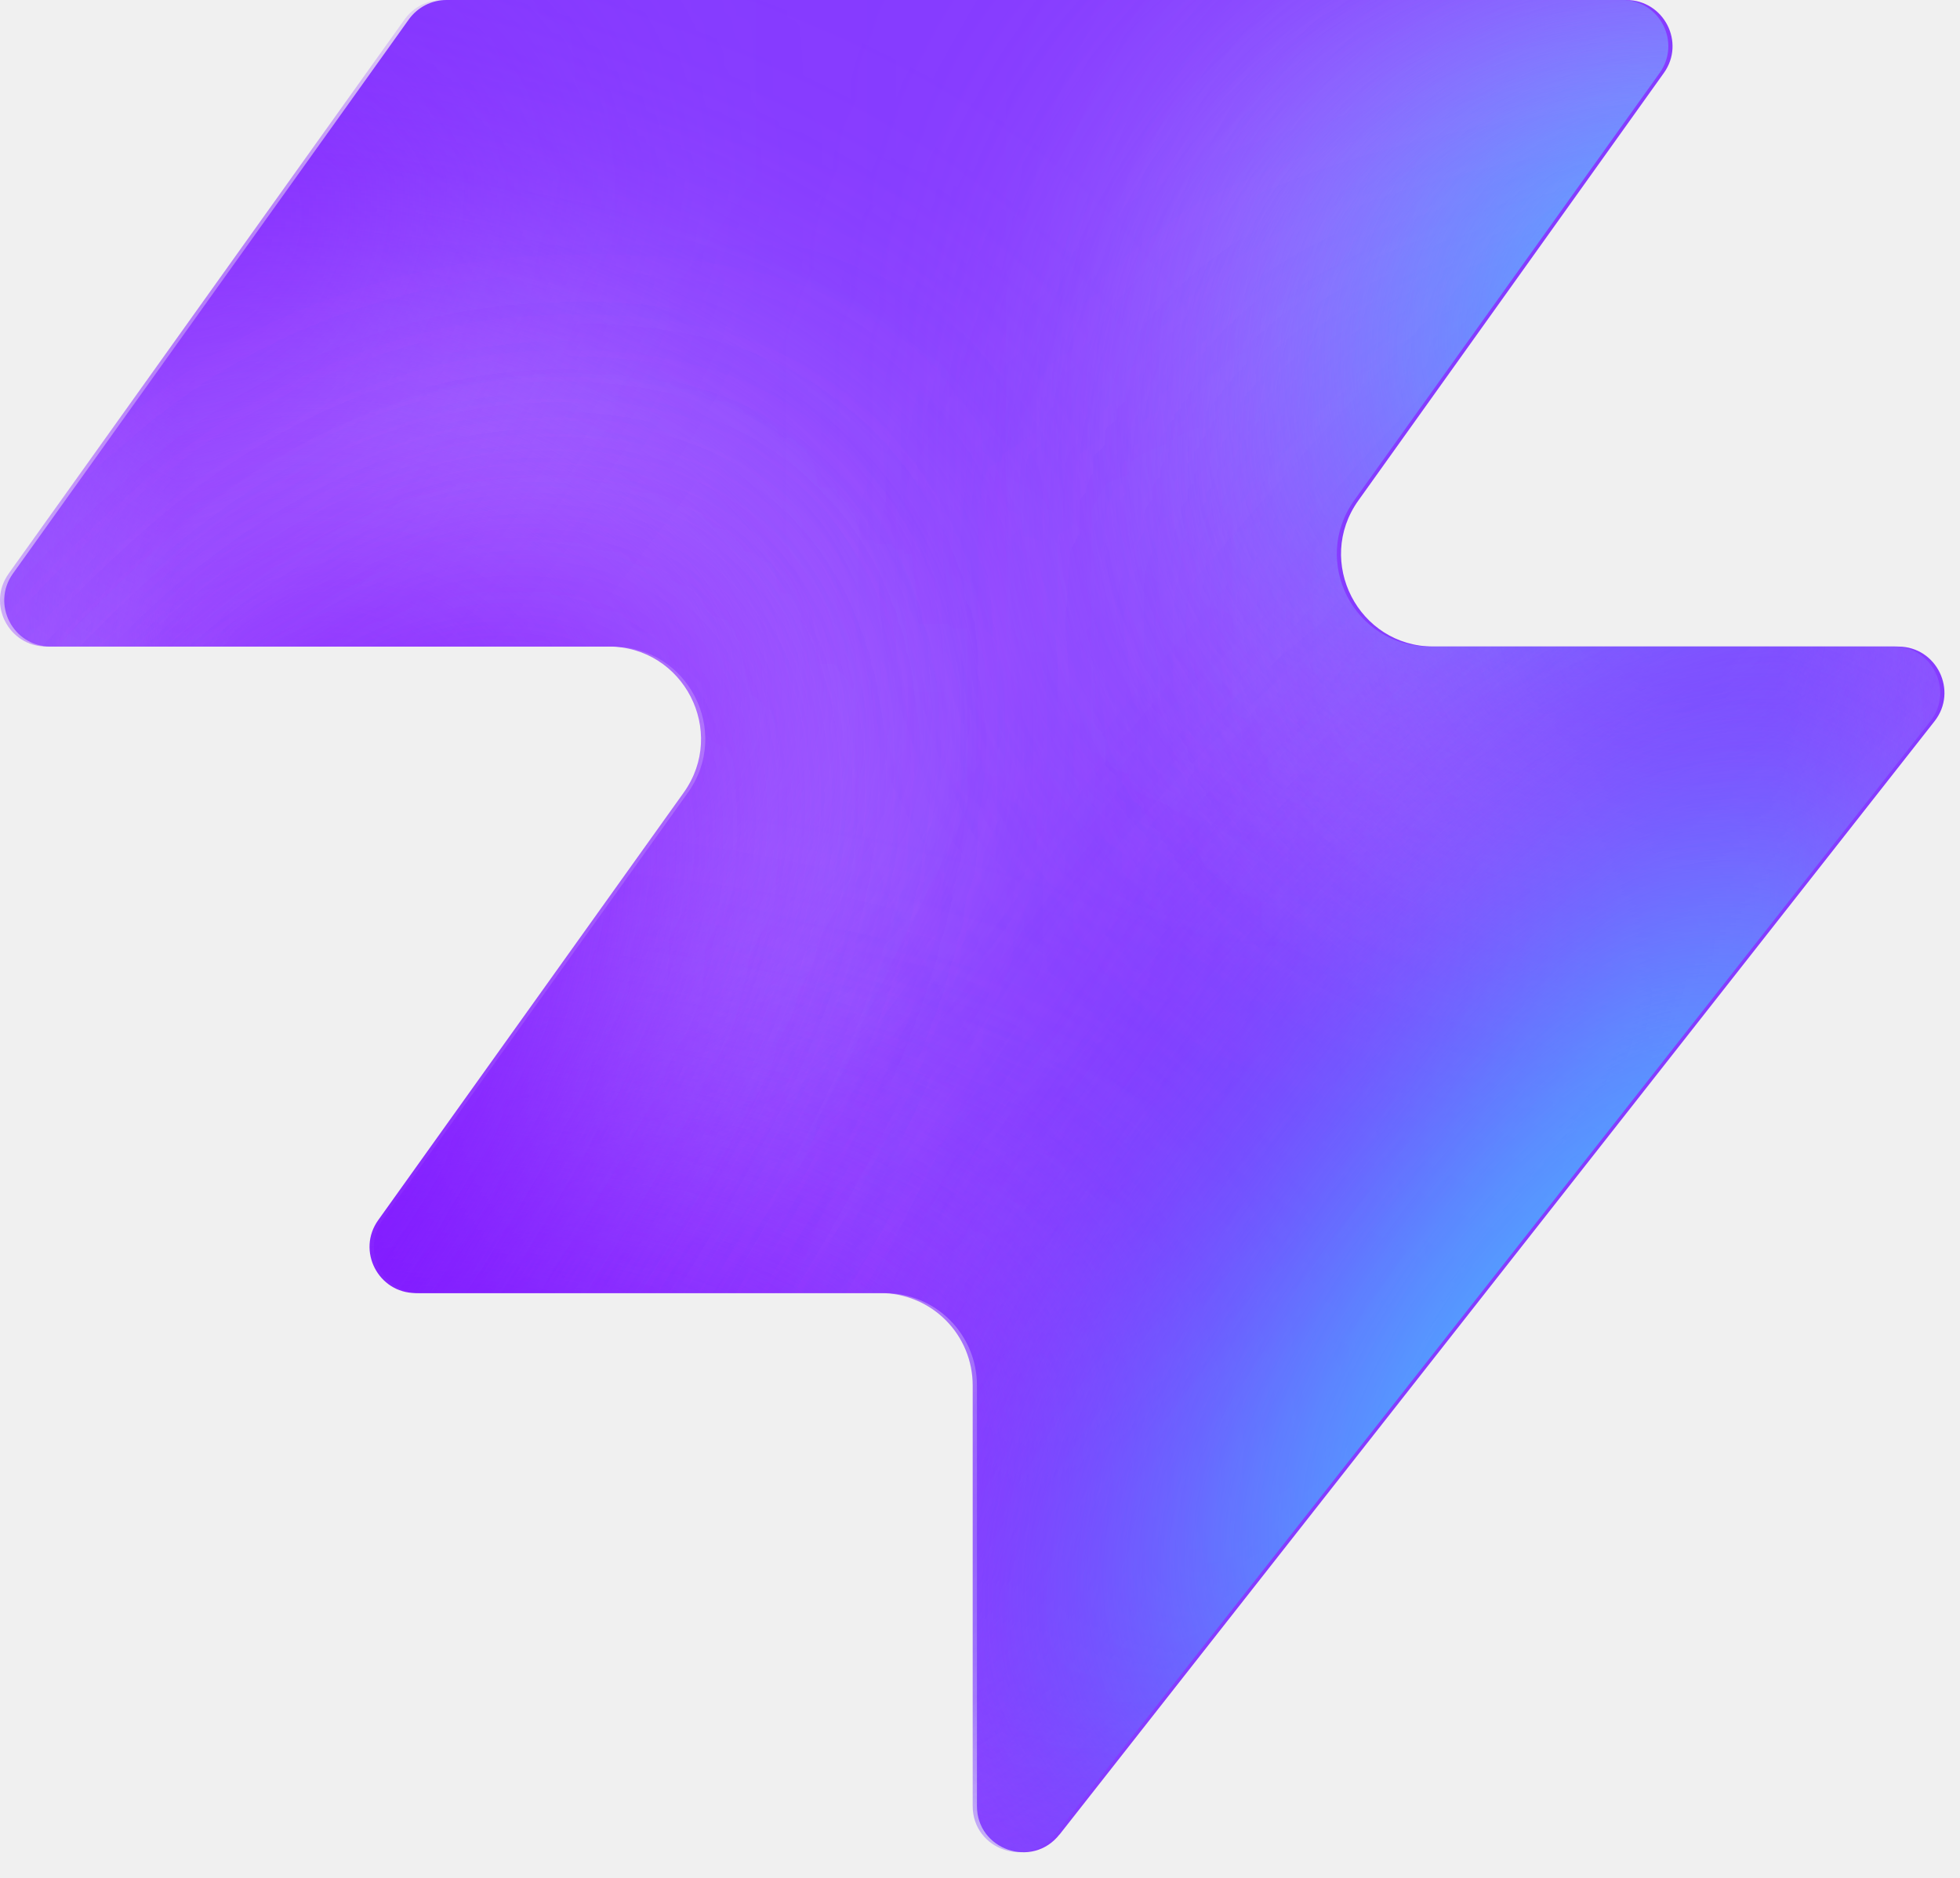
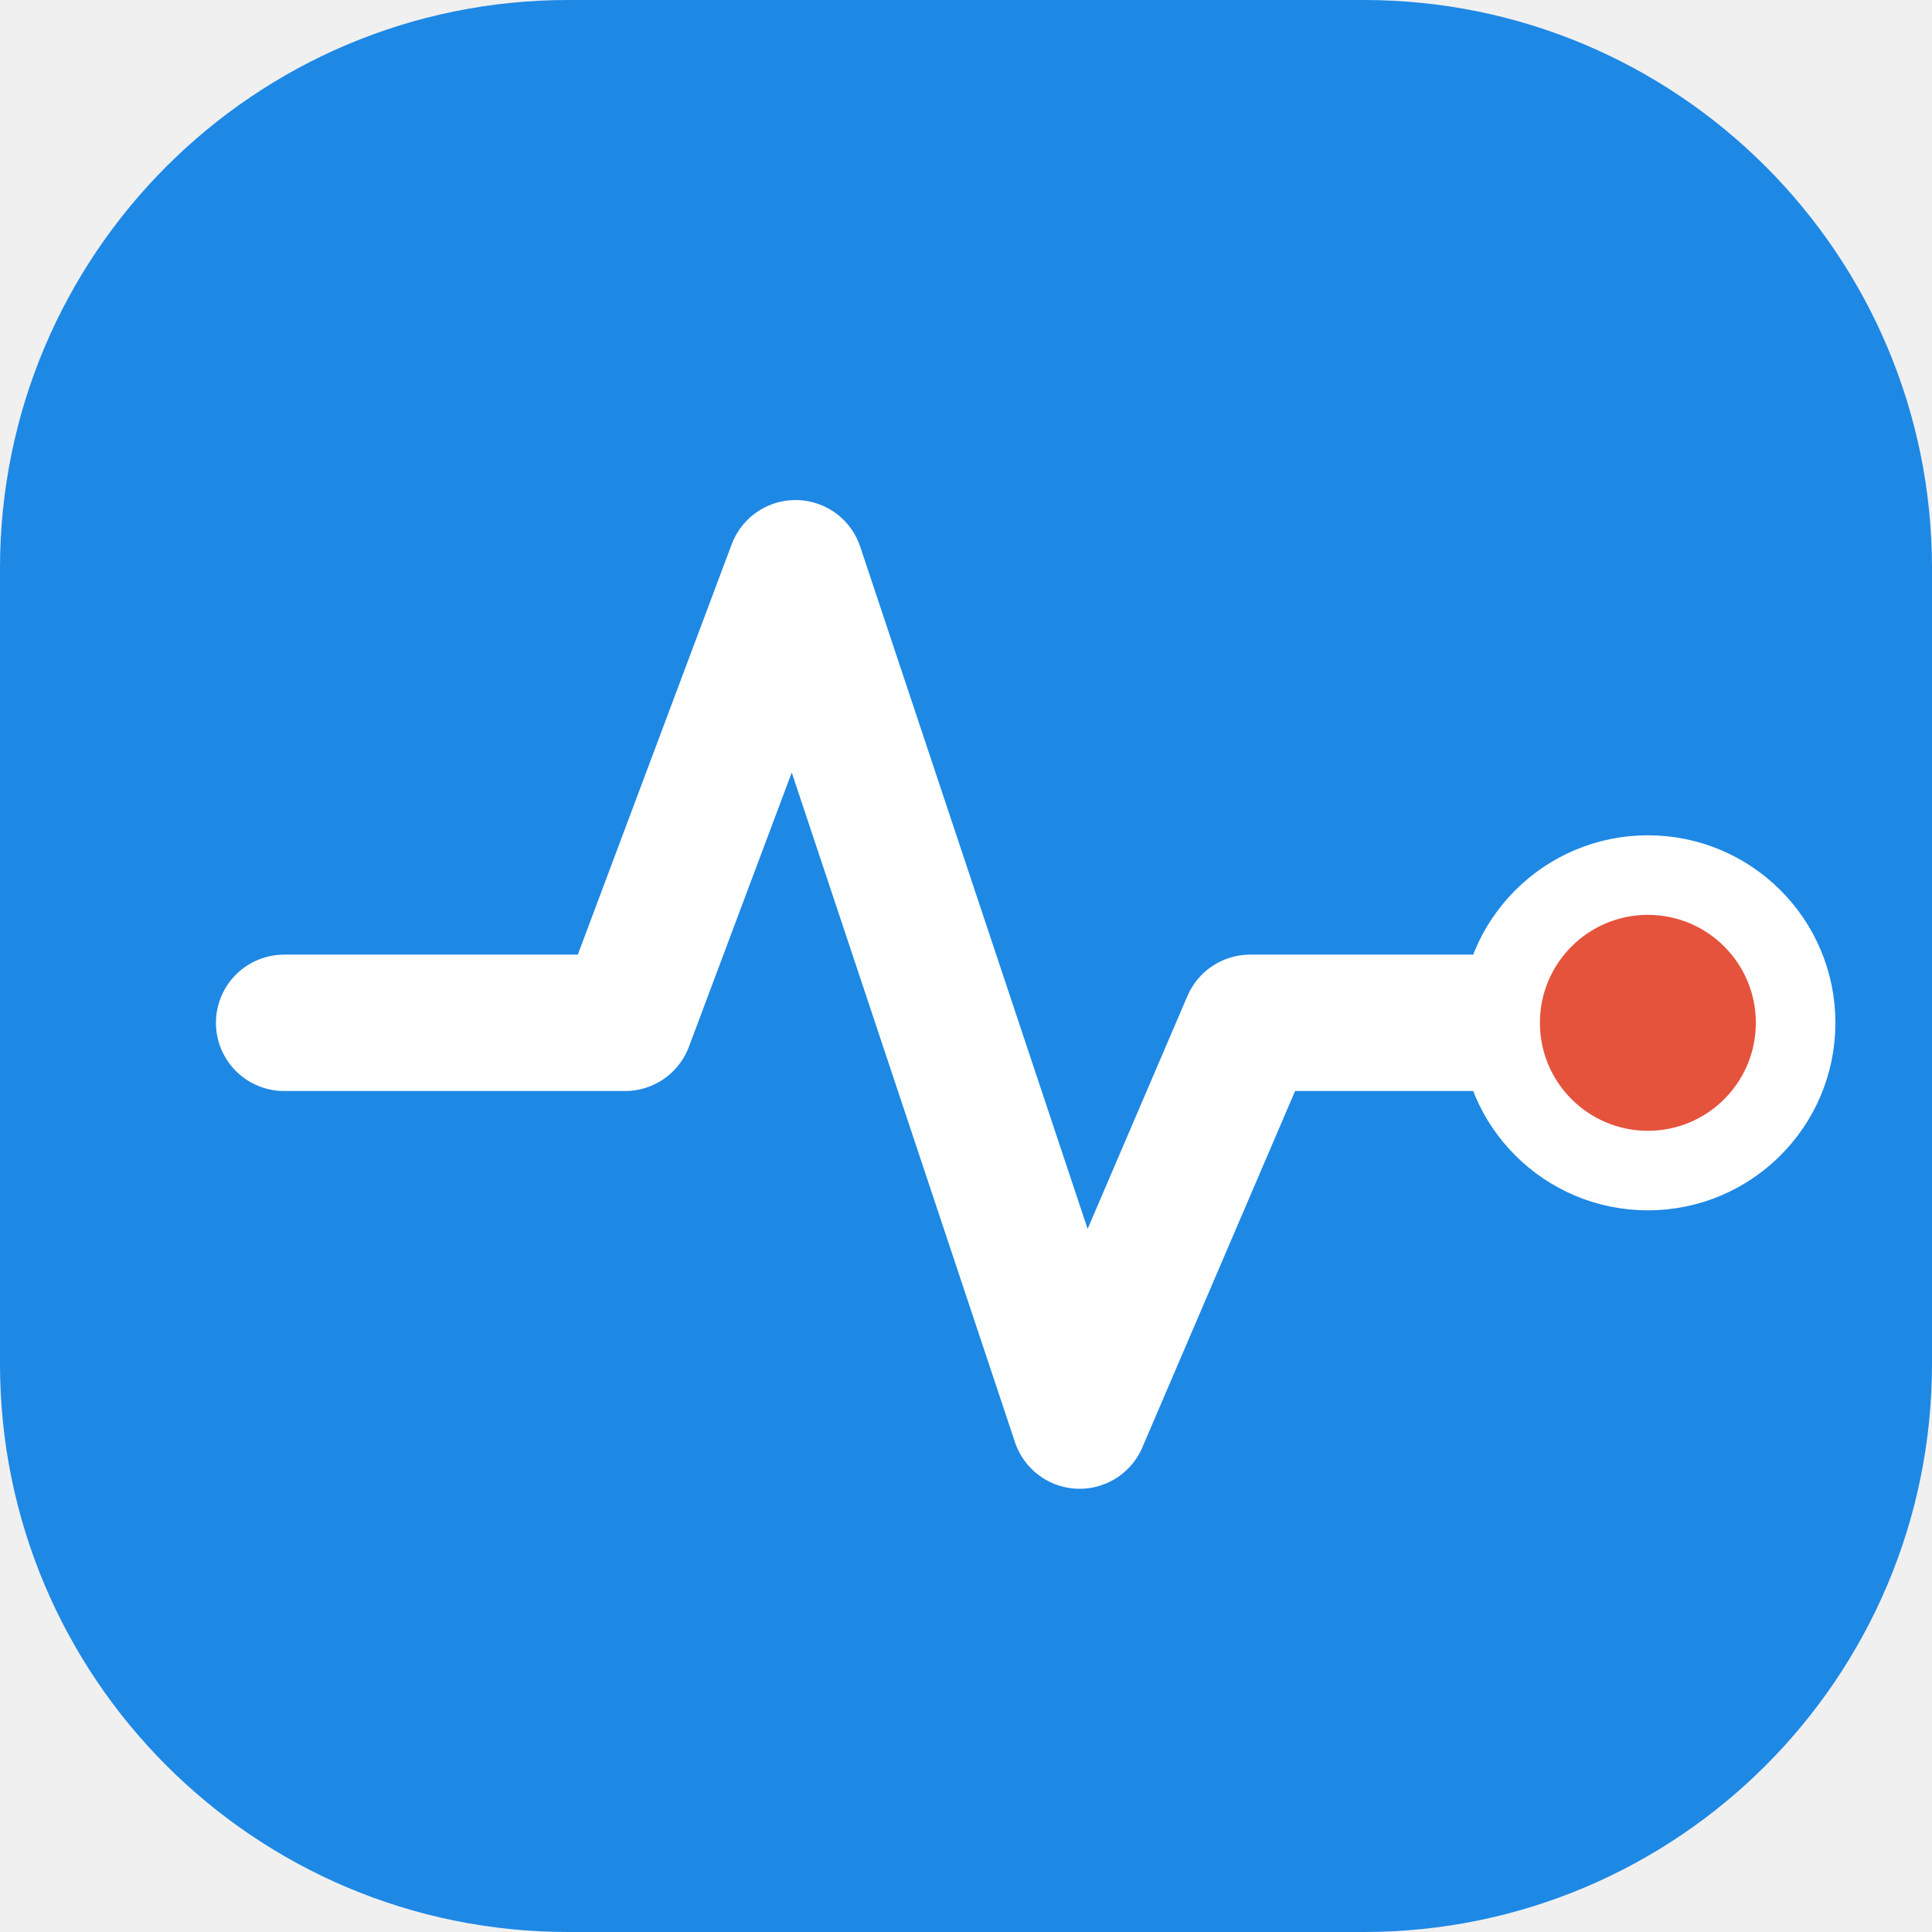
- <svg xmlns="http://www.w3.org/2000/svg" width="48" height="46" fill="none" viewBox="0 0 48 46">
-   <path fill="#863bff" d="M25.946 44.938c-.664.845-2.021.375-2.021-.698V33.937a2.26 2.26 0 0 0-2.262-2.262H10.287c-.92 0-1.456-1.04-.92-1.788l7.48-10.471c1.07-1.497 0-3.578-1.842-3.578H1.237c-.92 0-1.456-1.04-.92-1.788L10.013.474c.214-.297.556-.474.92-.474h28.894c.92 0 1.456 1.04.92 1.788l-7.48 10.471c-1.07 1.498 0 3.579 1.842 3.579h11.377c.943 0 1.473 1.088.89 1.83L25.947 44.94z" style="fill:#863bff;fill:color(display-p3 .525 .23 1);fill-opacity:1" />
-   <mask id="a" width="48" height="46" x="0" y="0" maskUnits="userSpaceOnUse" style="mask-type:alpha">
-     <path fill="#000" d="M25.842 44.938c-.664.844-2.021.375-2.021-.698V33.937a2.26 2.26 0 0 0-2.262-2.262H10.183c-.92 0-1.456-1.04-.92-1.788l7.48-10.471c1.07-1.498 0-3.579-1.842-3.579H1.133c-.92 0-1.456-1.04-.92-1.787L9.91.473c.214-.297.556-.474.92-.474h28.894c.92 0 1.456 1.04.92 1.788l-7.48 10.471c-1.07 1.498 0 3.578 1.842 3.578h11.377c.943 0 1.473 1.088.89 1.832L25.843 44.94z" style="fill:#000;fill-opacity:1" />
-   </mask>
-   <g mask="url(#a)">
-     <g filter="url(#b)">
-       <ellipse cx="5.508" cy="14.704" fill="#ede6ff" rx="5.508" ry="14.704" style="fill:#ede6ff;fill:color(display-p3 .927 .903 1);fill-opacity:1" transform="matrix(.00324 1 1 -.00324 -4.47 31.516)" />
-     </g>
-     <g filter="url(#c)">
-       <ellipse cx="10.399" cy="29.851" fill="#ede6ff" rx="10.399" ry="29.851" style="fill:#ede6ff;fill:color(display-p3 .927 .903 1);fill-opacity:1" transform="matrix(.00324 1 1 -.00324 -39.328 7.883)" />
-     </g>
-     <g filter="url(#d)">
-       <ellipse cx="5.508" cy="30.487" fill="#7e14ff" rx="5.508" ry="30.487" style="fill:#7e14ff;fill:color(display-p3 .492 .077 1);fill-opacity:1" transform="rotate(89.814 -25.913 -14.639)scale(1 -1)" />
-     </g>
-     <g filter="url(#e)">
-       <ellipse cx="5.508" cy="30.599" fill="#7e14ff" rx="5.508" ry="30.599" style="fill:#7e14ff;fill:color(display-p3 .492 .077 1);fill-opacity:1" transform="rotate(89.814 -32.644 -3.334)scale(1 -1)" />
-     </g>
-     <g filter="url(#f)">
-       <ellipse cx="5.508" cy="30.599" fill="#7e14ff" rx="5.508" ry="30.599" style="fill:#7e14ff;fill:color(display-p3 .492 .077 1);fill-opacity:1" transform="matrix(.00324 1 1 -.00324 -34.34 30.47)" />
-     </g>
-     <g filter="url(#g)">
-       <ellipse cx="14.072" cy="22.078" fill="#ede6ff" rx="14.072" ry="22.078" style="fill:#ede6ff;fill:color(display-p3 .927 .903 1);fill-opacity:1" transform="rotate(93.35 24.506 48.493)scale(-1 1)" />
-     </g>
-     <g filter="url(#h)">
-       <ellipse cx="3.47" cy="21.501" fill="#7e14ff" rx="3.47" ry="21.501" style="fill:#7e14ff;fill:color(display-p3 .492 .077 1);fill-opacity:1" transform="rotate(89.009 28.708 47.59)scale(-1 1)" />
-     </g>
-     <g filter="url(#i)">
-       <ellipse cx="3.47" cy="21.501" fill="#7e14ff" rx="3.47" ry="21.501" style="fill:#7e14ff;fill:color(display-p3 .492 .077 1);fill-opacity:1" transform="rotate(89.009 28.708 47.59)scale(-1 1)" />
-     </g>
-     <g filter="url(#j)">
-       <ellipse cx=".387" cy="8.972" fill="#7e14ff" rx="4.407" ry="29.108" style="fill:#7e14ff;fill:color(display-p3 .492 .077 1);fill-opacity:1" transform="rotate(39.51 .387 8.972)" />
-     </g>
-     <g filter="url(#k)">
-       <ellipse cx="47.523" cy="-6.092" fill="#7e14ff" rx="4.407" ry="29.108" style="fill:#7e14ff;fill:color(display-p3 .492 .077 1);fill-opacity:1" transform="rotate(37.892 47.523 -6.092)" />
-     </g>
-     <g filter="url(#l)">
-       <ellipse cx="41.412" cy="6.333" fill="#47bfff" rx="5.971" ry="9.665" style="fill:#47bfff;fill:color(display-p3 .28 .748 1);fill-opacity:1" transform="rotate(37.892 41.412 6.333)" />
-     </g>
-     <g filter="url(#m)">
-       <ellipse cx="-1.879" cy="38.332" fill="#7e14ff" rx="4.407" ry="29.108" style="fill:#7e14ff;fill:color(display-p3 .492 .077 1);fill-opacity:1" transform="rotate(37.892 -1.88 38.332)" />
-     </g>
-     <g filter="url(#n)">
-       <ellipse cx="-1.879" cy="38.332" fill="#7e14ff" rx="4.407" ry="29.108" style="fill:#7e14ff;fill:color(display-p3 .492 .077 1);fill-opacity:1" transform="rotate(37.892 -1.88 38.332)" />
-     </g>
-     <g filter="url(#o)">
-       <ellipse cx="35.651" cy="29.907" fill="#7e14ff" rx="4.407" ry="29.108" style="fill:#7e14ff;fill:color(display-p3 .492 .077 1);fill-opacity:1" transform="rotate(37.892 35.651 29.907)" />
-     </g>
-     <g filter="url(#p)">
-       <ellipse cx="38.418" cy="32.4" fill="#47bfff" rx="5.971" ry="15.297" style="fill:#47bfff;fill:color(display-p3 .28 .748 1);fill-opacity:1" transform="rotate(37.892 38.418 32.4)" />
-     </g>
-   </g>
-   <defs>
-     <filter id="b" width="60.045" height="41.654" x="-19.77" y="16.149" color-interpolation-filters="sRGB" filterUnits="userSpaceOnUse">
-       <feFlood flood-opacity="0" result="BackgroundImageFix" />
-       <feBlend in="SourceGraphic" in2="BackgroundImageFix" result="shape" />
-       <feGaussianBlur result="effect1_foregroundBlur_2002_17158" stdDeviation="7.659" />
-     </filter>
-     <filter id="c" width="90.34" height="51.437" x="-54.613" y="-7.533" color-interpolation-filters="sRGB" filterUnits="userSpaceOnUse">
-       <feFlood flood-opacity="0" result="BackgroundImageFix" />
-       <feBlend in="SourceGraphic" in2="BackgroundImageFix" result="shape" />
-       <feGaussianBlur result="effect1_foregroundBlur_2002_17158" stdDeviation="7.659" />
-     </filter>
-     <filter id="d" width="79.355" height="29.4" x="-49.64" y="2.03" color-interpolation-filters="sRGB" filterUnits="userSpaceOnUse">
-       <feFlood flood-opacity="0" result="BackgroundImageFix" />
-       <feBlend in="SourceGraphic" in2="BackgroundImageFix" result="shape" />
-       <feGaussianBlur result="effect1_foregroundBlur_2002_17158" stdDeviation="4.596" />
-     </filter>
-     <filter id="e" width="79.579" height="29.4" x="-45.045" y="20.029" color-interpolation-filters="sRGB" filterUnits="userSpaceOnUse">
-       <feFlood flood-opacity="0" result="BackgroundImageFix" />
-       <feBlend in="SourceGraphic" in2="BackgroundImageFix" result="shape" />
-       <feGaussianBlur result="effect1_foregroundBlur_2002_17158" stdDeviation="4.596" />
-     </filter>
-     <filter id="f" width="79.579" height="29.4" x="-43.513" y="21.178" color-interpolation-filters="sRGB" filterUnits="userSpaceOnUse">
-       <feFlood flood-opacity="0" result="BackgroundImageFix" />
-       <feBlend in="SourceGraphic" in2="BackgroundImageFix" result="shape" />
-       <feGaussianBlur result="effect1_foregroundBlur_2002_17158" stdDeviation="4.596" />
-     </filter>
-     <filter id="g" width="74.749" height="58.852" x="15.756" y="-17.901" color-interpolation-filters="sRGB" filterUnits="userSpaceOnUse">
-       <feFlood flood-opacity="0" result="BackgroundImageFix" />
-       <feBlend in="SourceGraphic" in2="BackgroundImageFix" result="shape" />
-       <feGaussianBlur result="effect1_foregroundBlur_2002_17158" stdDeviation="7.659" />
-     </filter>
-     <filter id="h" width="61.377" height="25.362" x="23.548" y="2.284" color-interpolation-filters="sRGB" filterUnits="userSpaceOnUse">
-       <feFlood flood-opacity="0" result="BackgroundImageFix" />
-       <feBlend in="SourceGraphic" in2="BackgroundImageFix" result="shape" />
-       <feGaussianBlur result="effect1_foregroundBlur_2002_17158" stdDeviation="4.596" />
-     </filter>
-     <filter id="i" width="61.377" height="25.362" x="23.548" y="2.284" color-interpolation-filters="sRGB" filterUnits="userSpaceOnUse">
-       <feFlood flood-opacity="0" result="BackgroundImageFix" />
-       <feBlend in="SourceGraphic" in2="BackgroundImageFix" result="shape" />
-       <feGaussianBlur result="effect1_foregroundBlur_2002_17158" stdDeviation="4.596" />
-     </filter>
-     <filter id="j" width="56.045" height="63.649" x="-27.636" y="-22.853" color-interpolation-filters="sRGB" filterUnits="userSpaceOnUse">
-       <feFlood flood-opacity="0" result="BackgroundImageFix" />
-       <feBlend in="SourceGraphic" in2="BackgroundImageFix" result="shape" />
-       <feGaussianBlur result="effect1_foregroundBlur_2002_17158" stdDeviation="4.596" />
-     </filter>
-     <filter id="k" width="54.814" height="64.646" x="20.116" y="-38.415" color-interpolation-filters="sRGB" filterUnits="userSpaceOnUse">
-       <feFlood flood-opacity="0" result="BackgroundImageFix" />
-       <feBlend in="SourceGraphic" in2="BackgroundImageFix" result="shape" />
-       <feGaussianBlur result="effect1_foregroundBlur_2002_17158" stdDeviation="4.596" />
-     </filter>
-     <filter id="l" width="33.541" height="35.313" x="24.641" y="-11.323" color-interpolation-filters="sRGB" filterUnits="userSpaceOnUse">
-       <feFlood flood-opacity="0" result="BackgroundImageFix" />
-       <feBlend in="SourceGraphic" in2="BackgroundImageFix" result="shape" />
-       <feGaussianBlur result="effect1_foregroundBlur_2002_17158" stdDeviation="4.596" />
-     </filter>
-     <filter id="m" width="54.814" height="64.646" x="-29.286" y="6.009" color-interpolation-filters="sRGB" filterUnits="userSpaceOnUse">
-       <feFlood flood-opacity="0" result="BackgroundImageFix" />
-       <feBlend in="SourceGraphic" in2="BackgroundImageFix" result="shape" />
-       <feGaussianBlur result="effect1_foregroundBlur_2002_17158" stdDeviation="4.596" />
-     </filter>
-     <filter id="n" width="54.814" height="64.646" x="-29.286" y="6.009" color-interpolation-filters="sRGB" filterUnits="userSpaceOnUse">
-       <feFlood flood-opacity="0" result="BackgroundImageFix" />
-       <feBlend in="SourceGraphic" in2="BackgroundImageFix" result="shape" />
-       <feGaussianBlur result="effect1_foregroundBlur_2002_17158" stdDeviation="4.596" />
-     </filter>
-     <filter id="o" width="54.814" height="64.646" x="8.244" y="-2.416" color-interpolation-filters="sRGB" filterUnits="userSpaceOnUse">
-       <feFlood flood-opacity="0" result="BackgroundImageFix" />
-       <feBlend in="SourceGraphic" in2="BackgroundImageFix" result="shape" />
-       <feGaussianBlur result="effect1_foregroundBlur_2002_17158" stdDeviation="4.596" />
-     </filter>
-     <filter id="p" width="39.409" height="43.623" x="18.713" y="10.588" color-interpolation-filters="sRGB" filterUnits="userSpaceOnUse">
-       <feFlood flood-opacity="0" result="BackgroundImageFix" />
-       <feBlend in="SourceGraphic" in2="BackgroundImageFix" result="shape" />
-       <feGaussianBlur result="effect1_foregroundBlur_2002_17158" stdDeviation="4.596" />
-     </filter>
-   </defs>
+ <svg xmlns="http://www.w3.org/2000/svg" viewBox="0 0 34 34" width="34" height="34">
+   <rect width="34" height="34" rx="10" fill="#1e88e5" />
+   <path d="M5 18h6l3-8 5 15 3-7h4" fill="none" stroke="#fff" stroke-width="2.4" stroke-linecap="round" stroke-linejoin="round" />
+   <circle cx="29" cy="18" r="2.6" fill="#e5533d" stroke="#fff" stroke-width="1.4" />
</svg>
